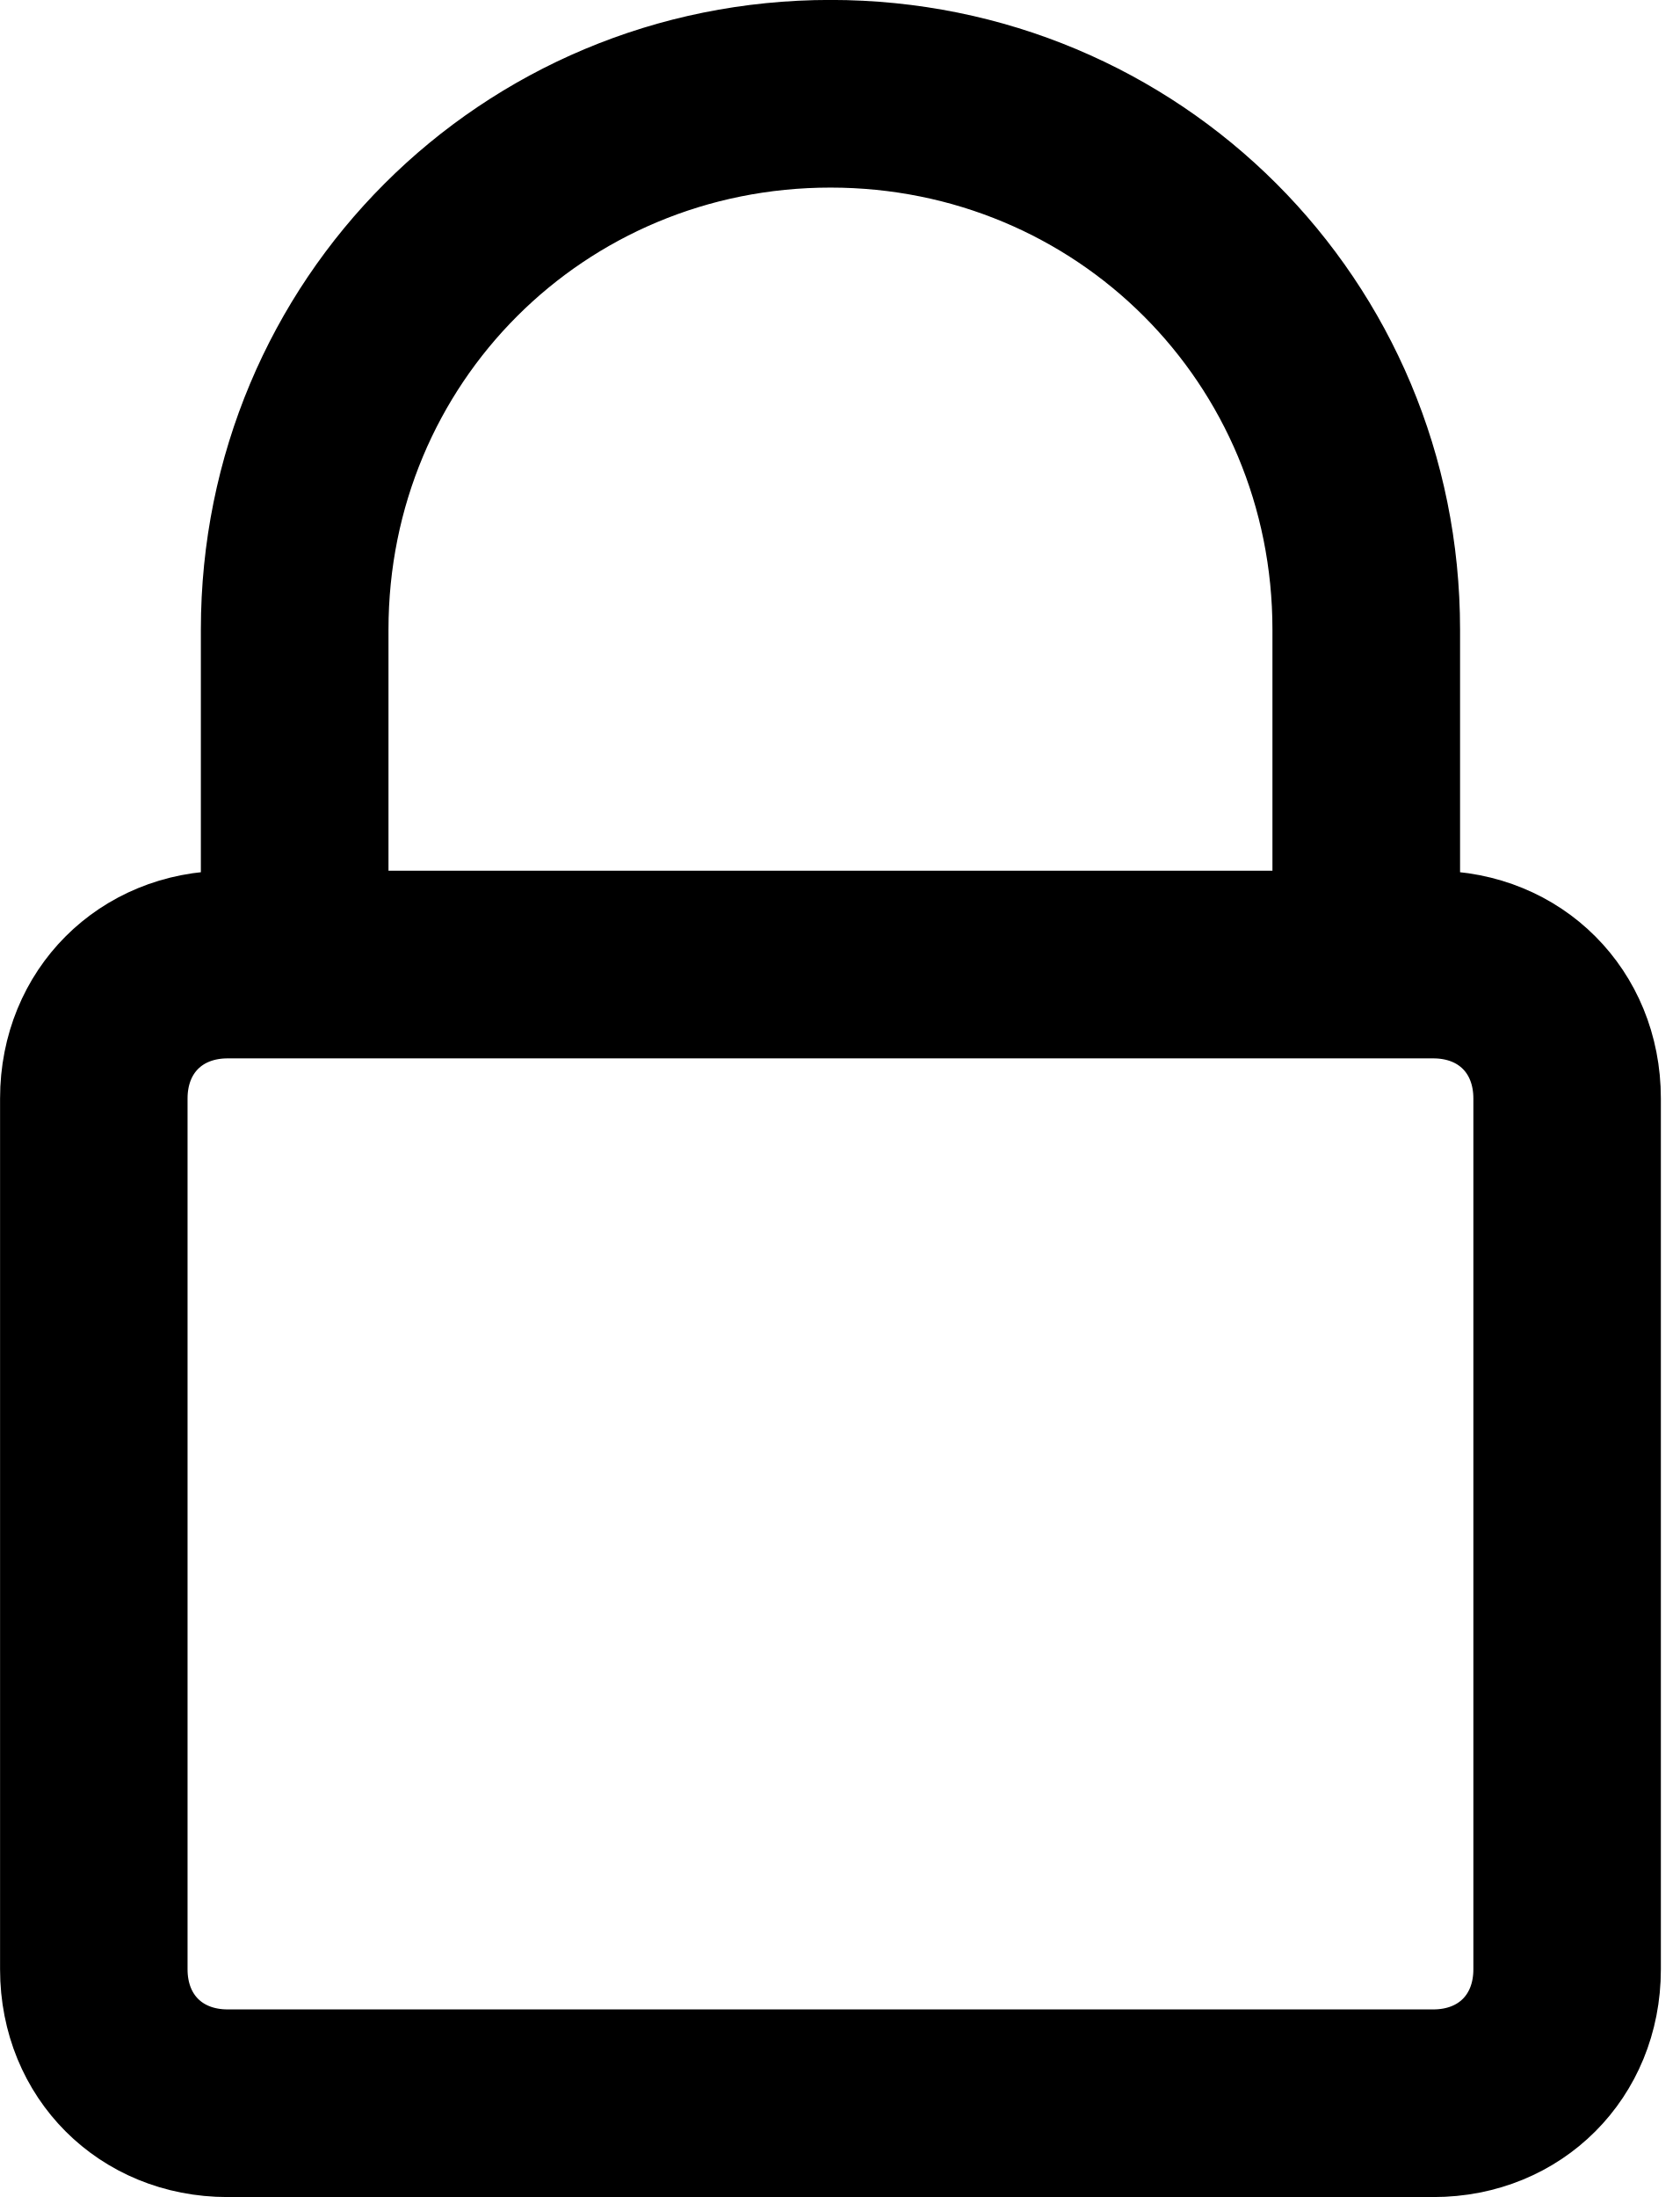
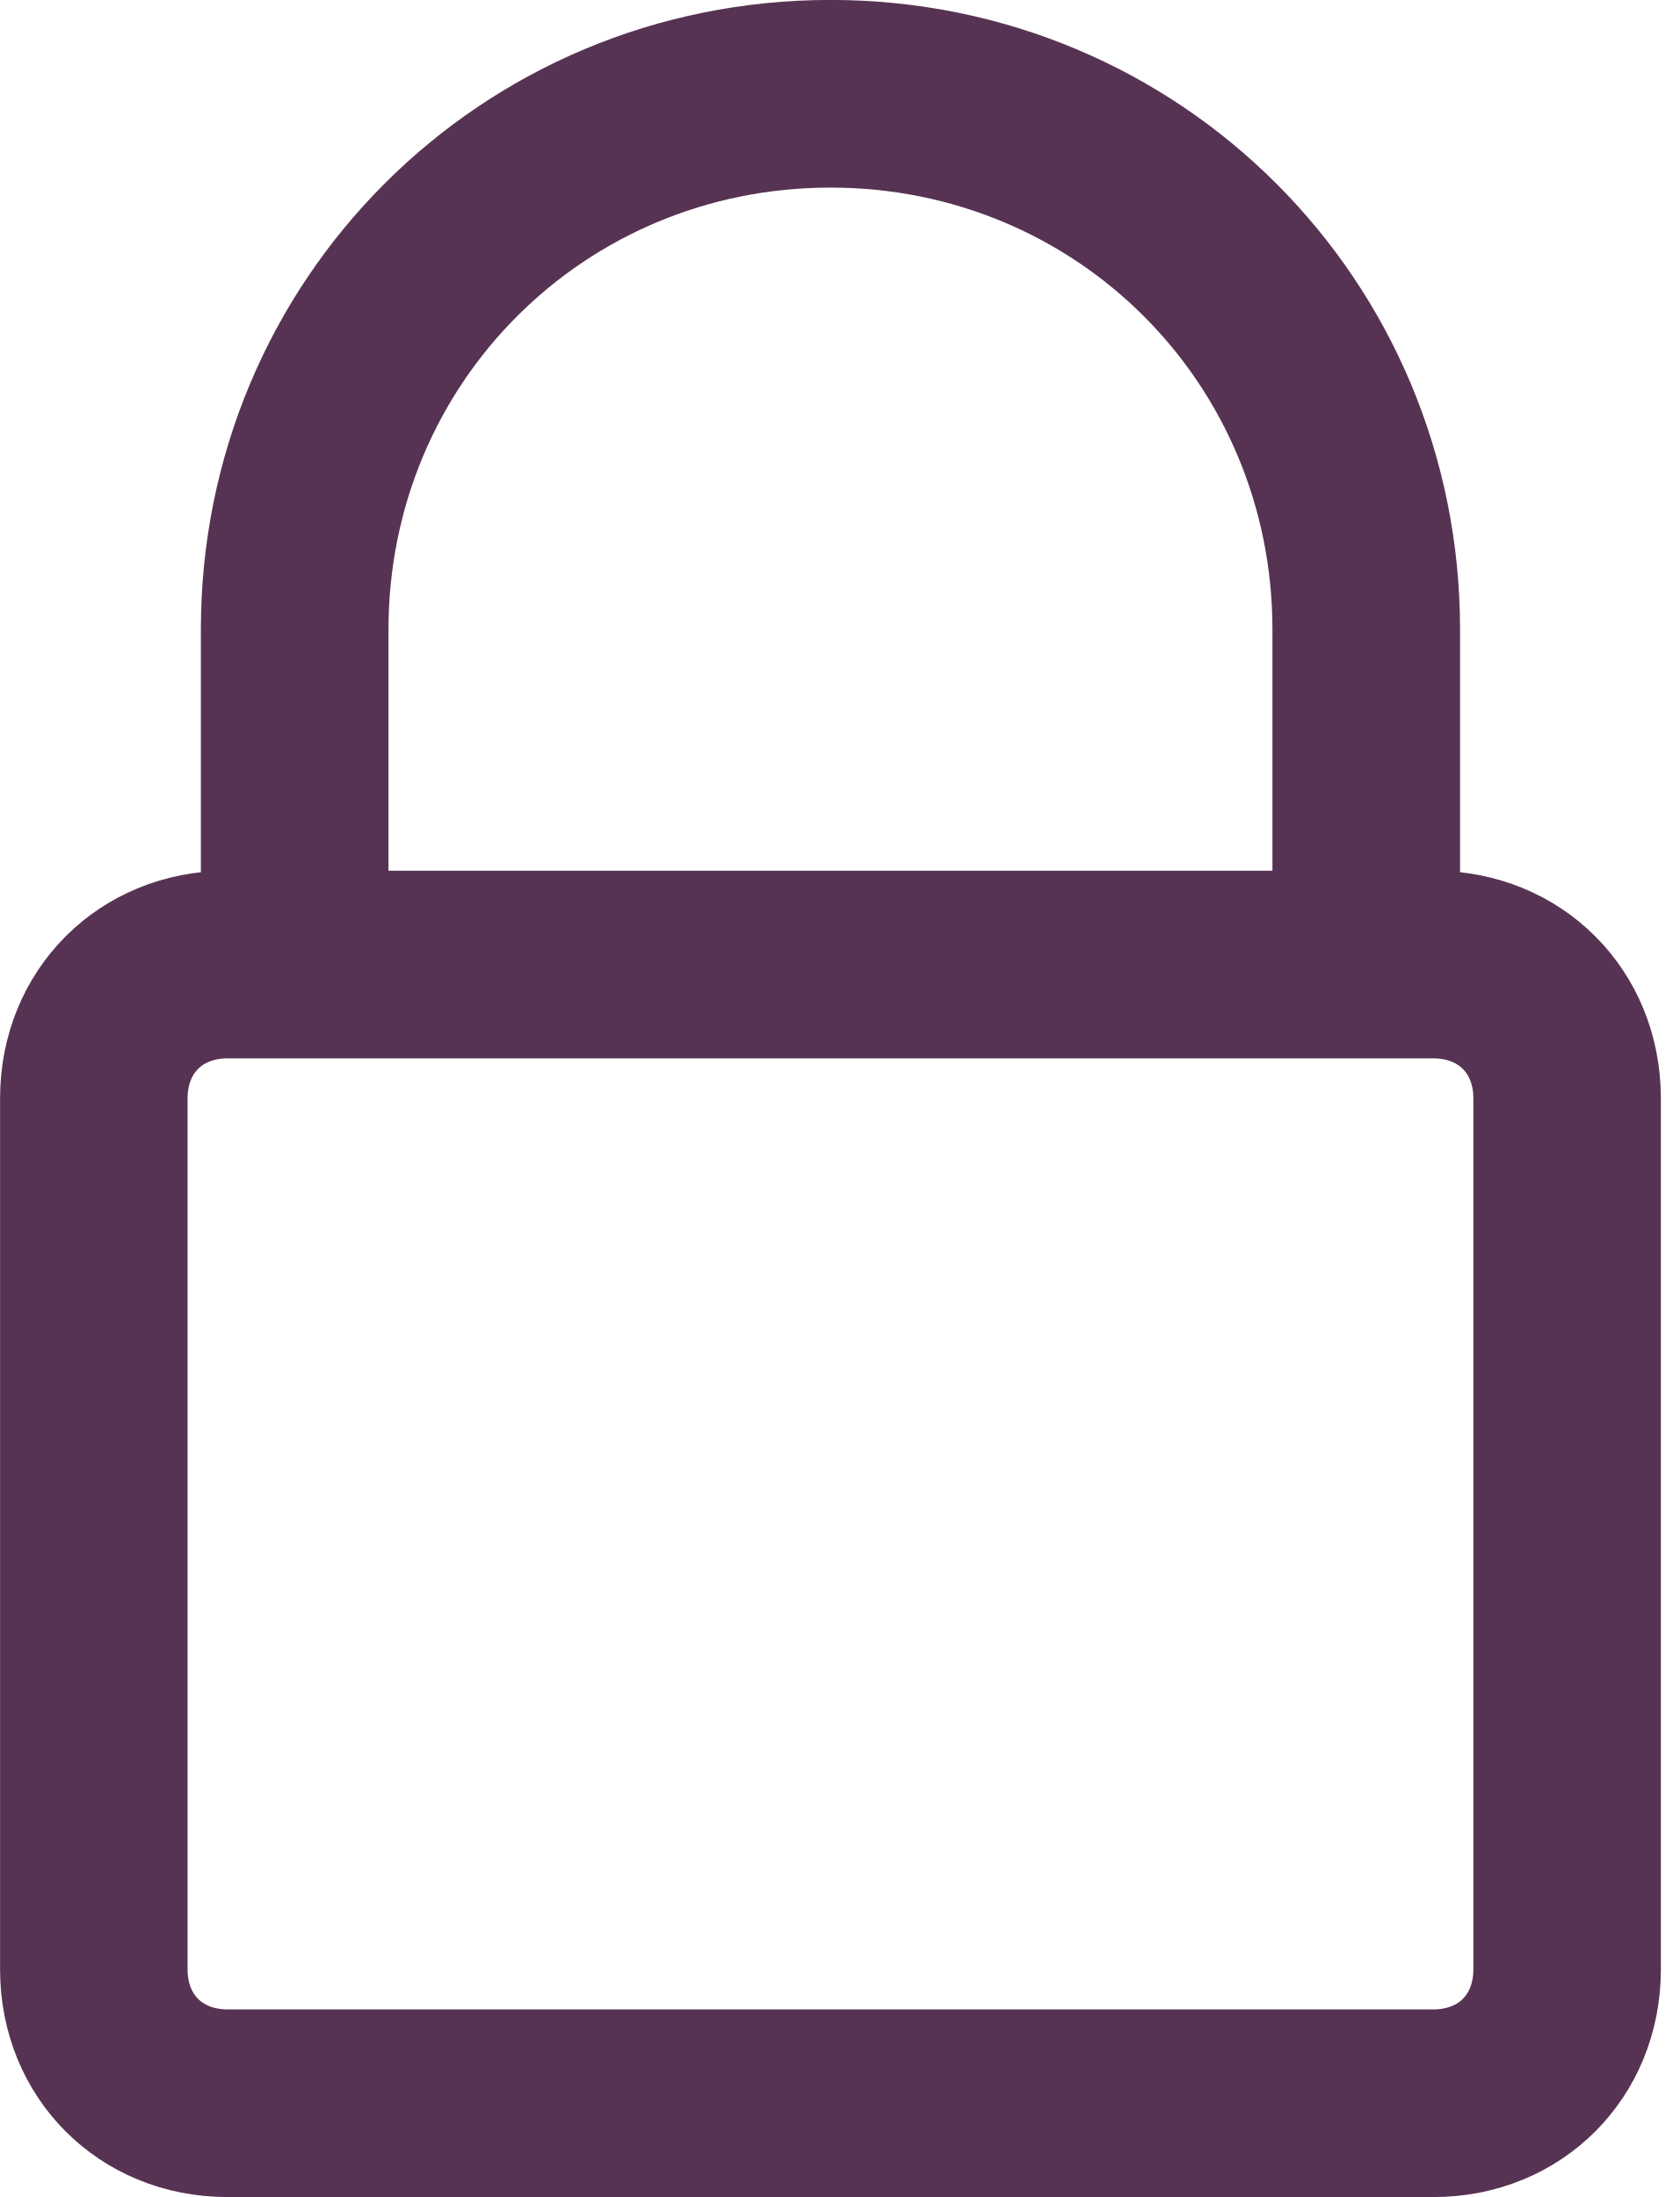
<svg xmlns="http://www.w3.org/2000/svg" width="13" height="17" viewBox="0 0 13 17" fill="none">
-   <path d="M6.427 0.207C3.836 0.207 1.762 2.28 1.762 4.872V6.945C0.881 6.945 0.208 7.619 0.208 8.5V15.238C0.208 16.119 0.881 16.793 1.762 16.793H11.092C11.973 16.793 12.646 16.119 12.646 15.238V8.5C12.646 7.619 11.973 6.945 11.092 6.945V4.872C11.092 2.28 9.018 0.207 6.427 0.207ZM11.61 8.5V15.238C11.61 15.549 11.403 15.756 11.092 15.756H1.762C1.451 15.756 1.244 15.549 1.244 15.238V8.5C1.244 8.189 1.451 7.982 1.762 7.982H2.281H10.573H11.092C11.403 7.982 11.61 8.189 11.61 8.5ZM2.799 6.945V4.872C2.799 2.851 4.406 1.244 6.427 1.244C8.448 1.244 10.055 2.851 10.055 4.872V6.945H2.799Z" fill="#000000" stroke="#000000" stroke-width="0.415" />
+   <path d="M6.427 0.207C3.836 0.207 1.762 2.28 1.762 4.872V6.945C0.881 6.945 0.208 7.619 0.208 8.5V15.238C0.208 16.119 0.881 16.793 1.762 16.793H11.092C11.973 16.793 12.646 16.119 12.646 15.238V8.5C12.646 7.619 11.973 6.945 11.092 6.945V4.872C11.092 2.28 9.018 0.207 6.427 0.207ZM11.61 8.5V15.238C11.61 15.549 11.403 15.756 11.092 15.756H1.762C1.451 15.756 1.244 15.549 1.244 15.238V8.5C1.244 8.189 1.451 7.982 1.762 7.982H2.281H10.573H11.092C11.403 7.982 11.61 8.189 11.61 8.5ZM2.799 6.945V4.872C2.799 2.851 4.406 1.244 6.427 1.244C8.448 1.244 10.055 2.851 10.055 4.872V6.945H2.799Z" fill="#573353" />
+   <path d="M6.427 0.207C3.836 0.207 1.762 2.28 1.762 4.872V6.945C0.881 6.945 0.208 7.619 0.208 8.5V15.238C0.208 16.119 0.881 16.793 1.762 16.793H11.092C11.973 16.793 12.646 16.119 12.646 15.238V8.5C12.646 7.619 11.973 6.945 11.092 6.945V4.872C11.092 2.28 9.018 0.207 6.427 0.207ZM11.61 8.5V15.238C11.61 15.549 11.403 15.756 11.092 15.756H1.762C1.451 15.756 1.244 15.549 1.244 15.238V8.5C1.244 8.189 1.451 7.982 1.762 7.982H2.281H10.573H11.092C11.403 7.982 11.61 8.189 11.61 8.5ZM2.799 6.945V4.872C2.799 2.851 4.406 1.244 6.427 1.244C8.448 1.244 10.055 2.851 10.055 4.872V6.945H2.799Z" stroke-width="0.415" stroke="#573353" />
</svg>
